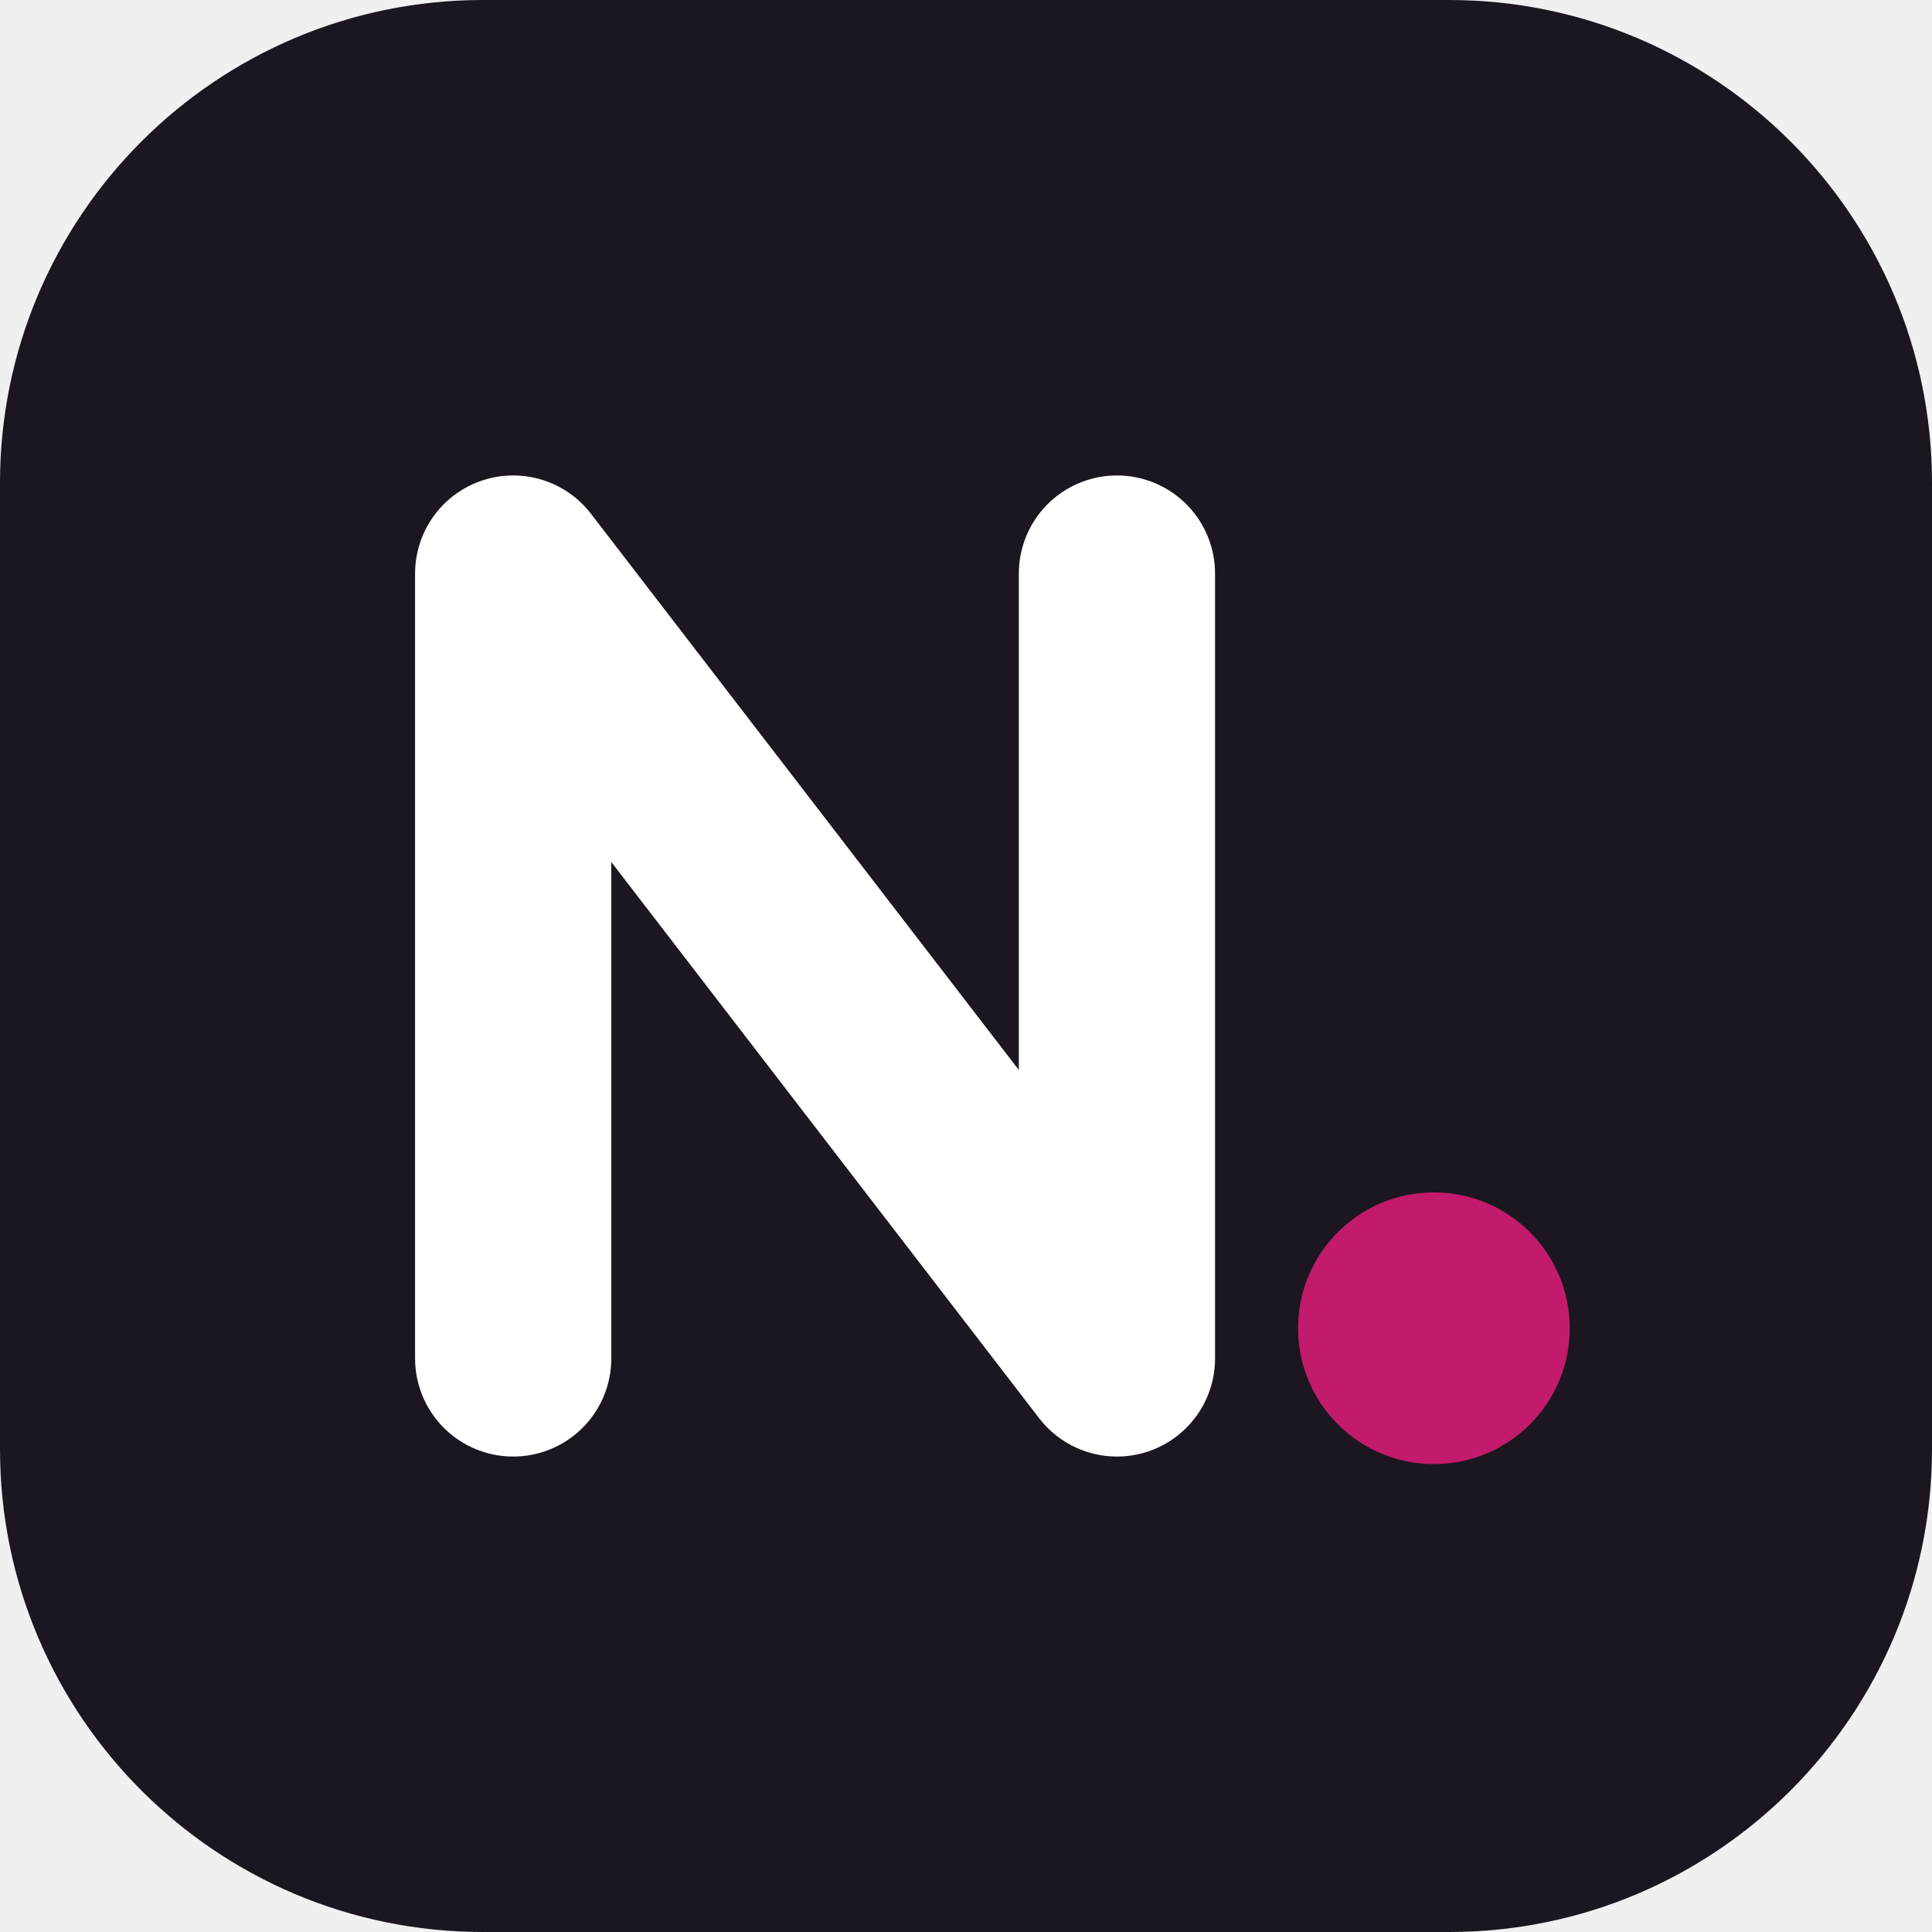
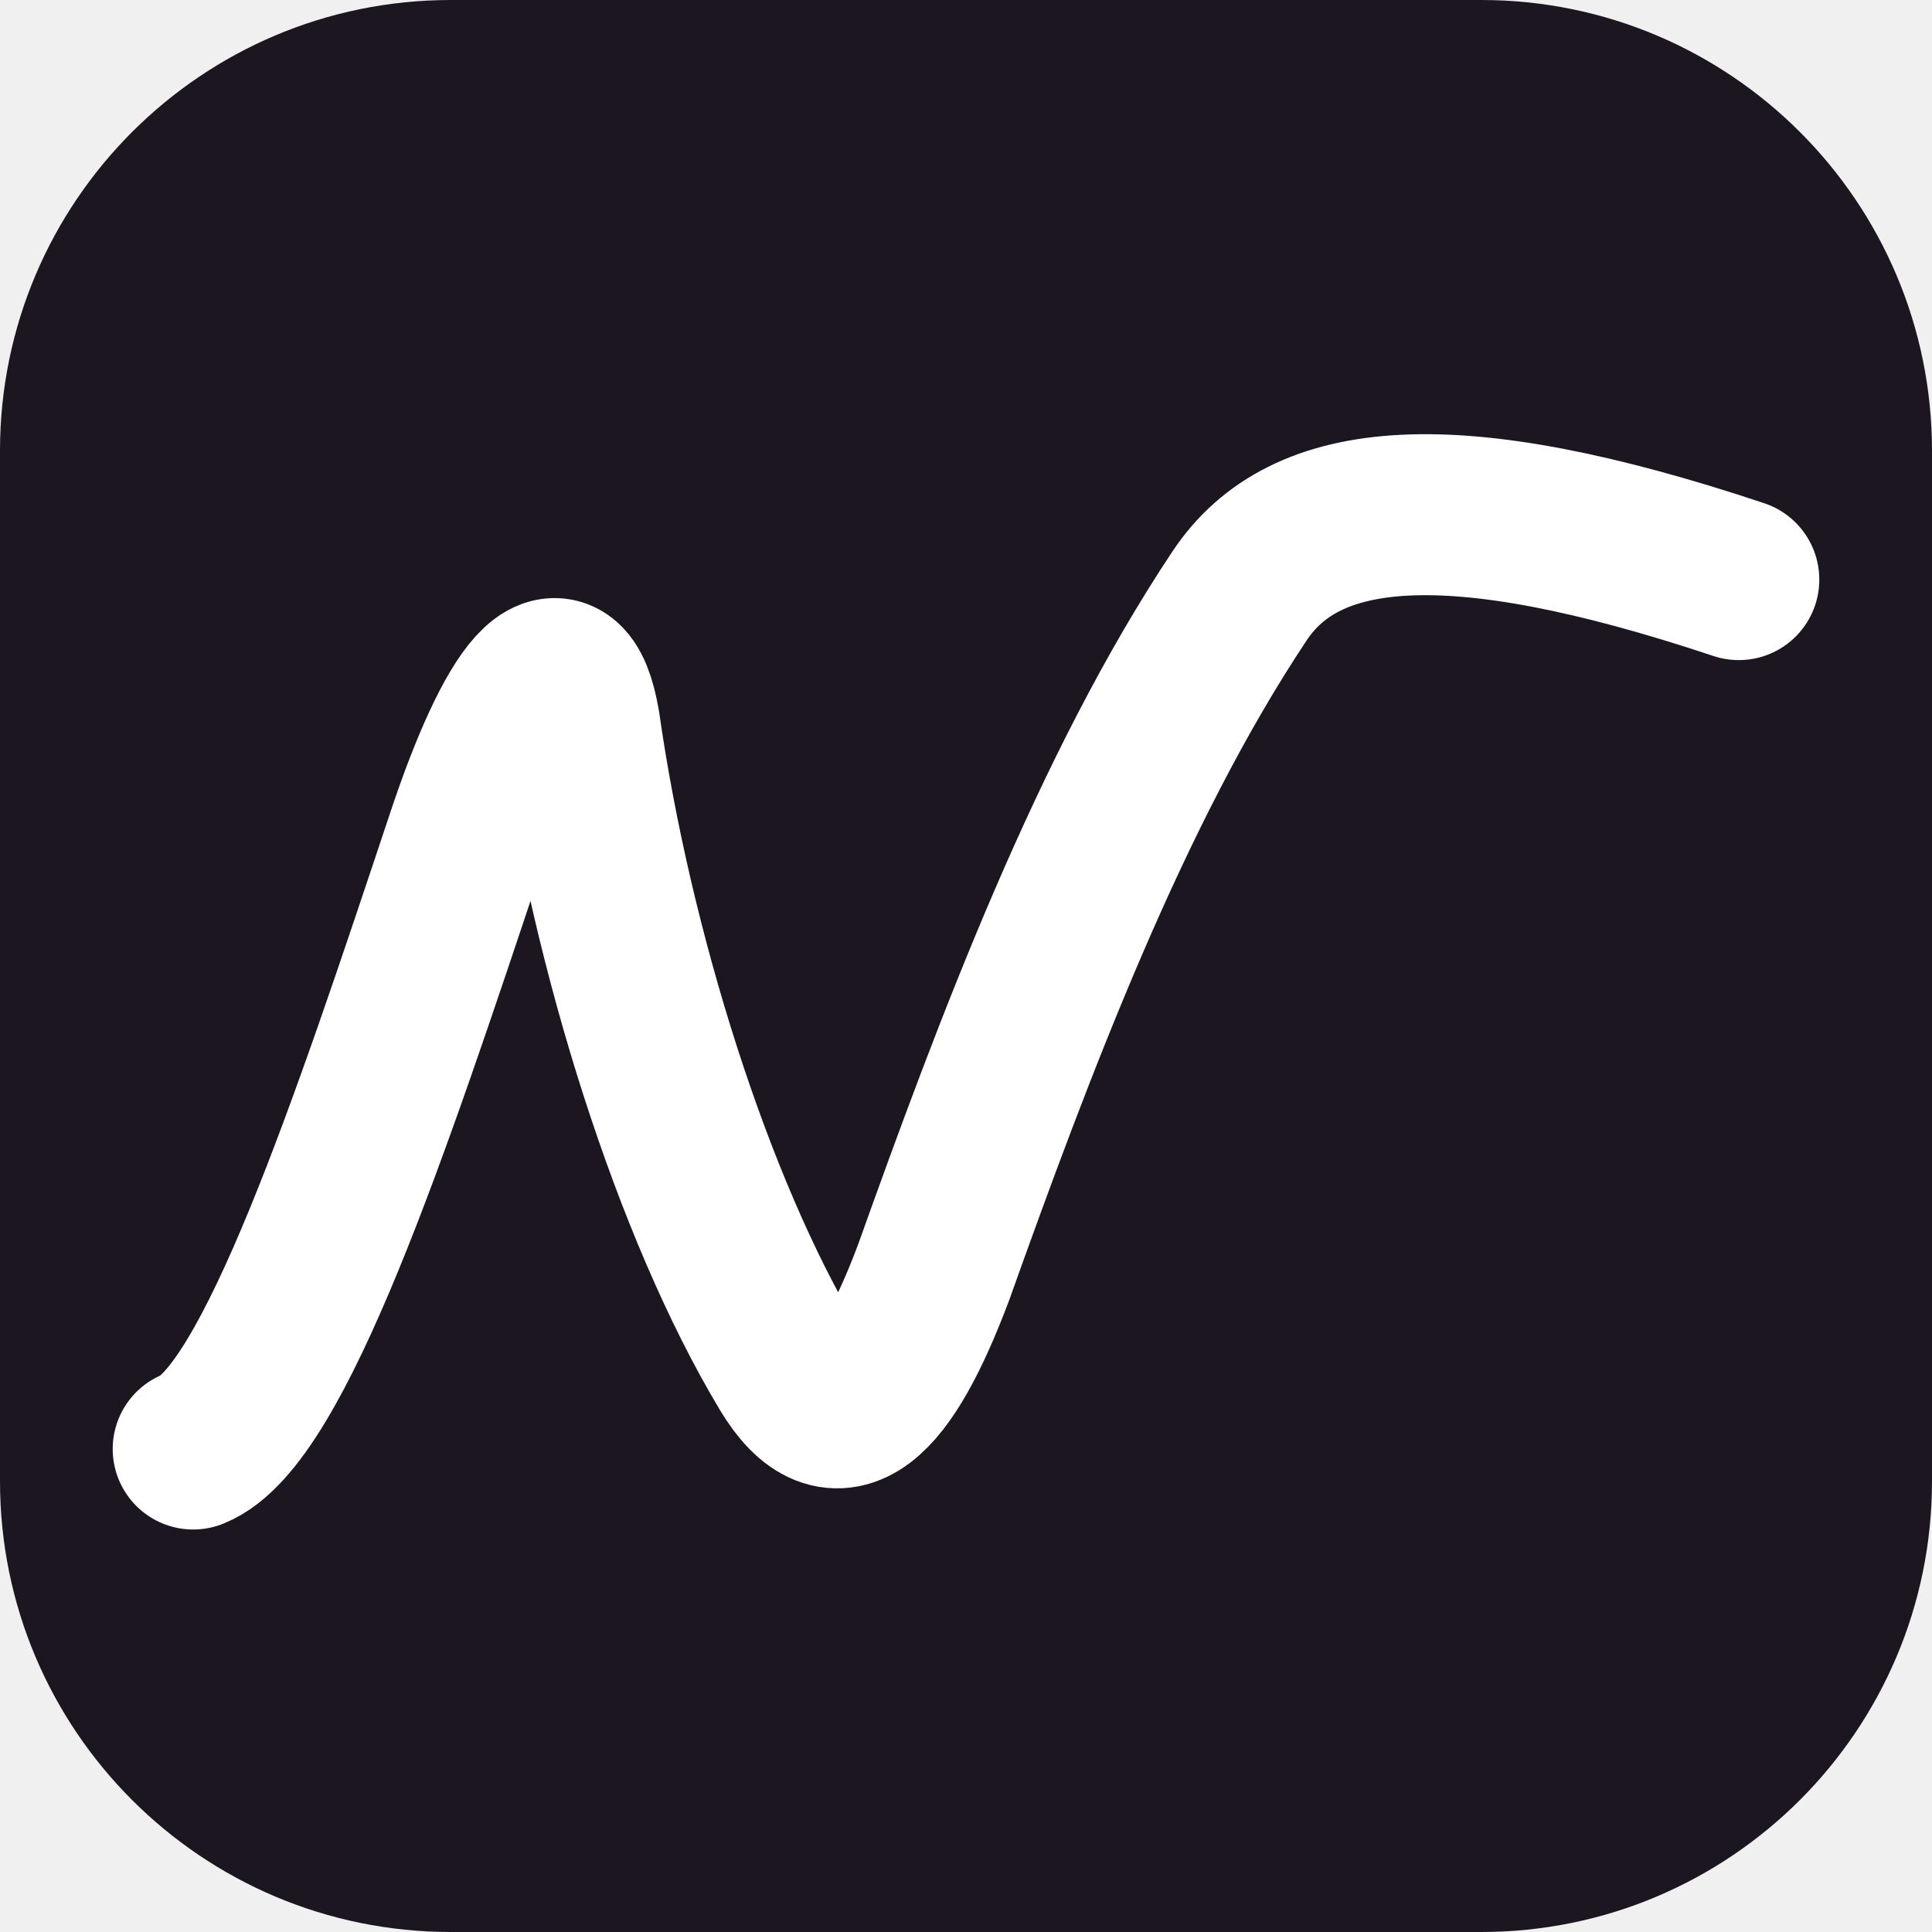
- <svg xmlns="http://www.w3.org/2000/svg" viewBox="0 0 64 64">
-   <rect width="64" height="64" rx="16" fill="#1B1620" />
-   <path d="M17 45V19l20 26V19" fill="none" stroke="#fff" stroke-width="6.5" stroke-linecap="round" stroke-linejoin="round" />
-   <circle cx="47.5" cy="44" r="4.5" fill="#C21B6B" />
+ <svg xmlns="http://www.w3.org/2000/svg" viewBox="0 0 120 120">
+   <rect width="120" height="120" rx="28" fill="#1B1620" />
+   <path transform="translate(-2 24)" d="M14 66 C19 64 25 46 31 28 C34 19 37 15 38 21 C40 35 45 51 51 61 C54 66 57 63 60 55 C65 41 71 25 79 13 C83 7 92 6 110 12" fill="none" stroke="#fff" stroke-width="10" stroke-linecap="round" stroke-linejoin="round" />
</svg>
